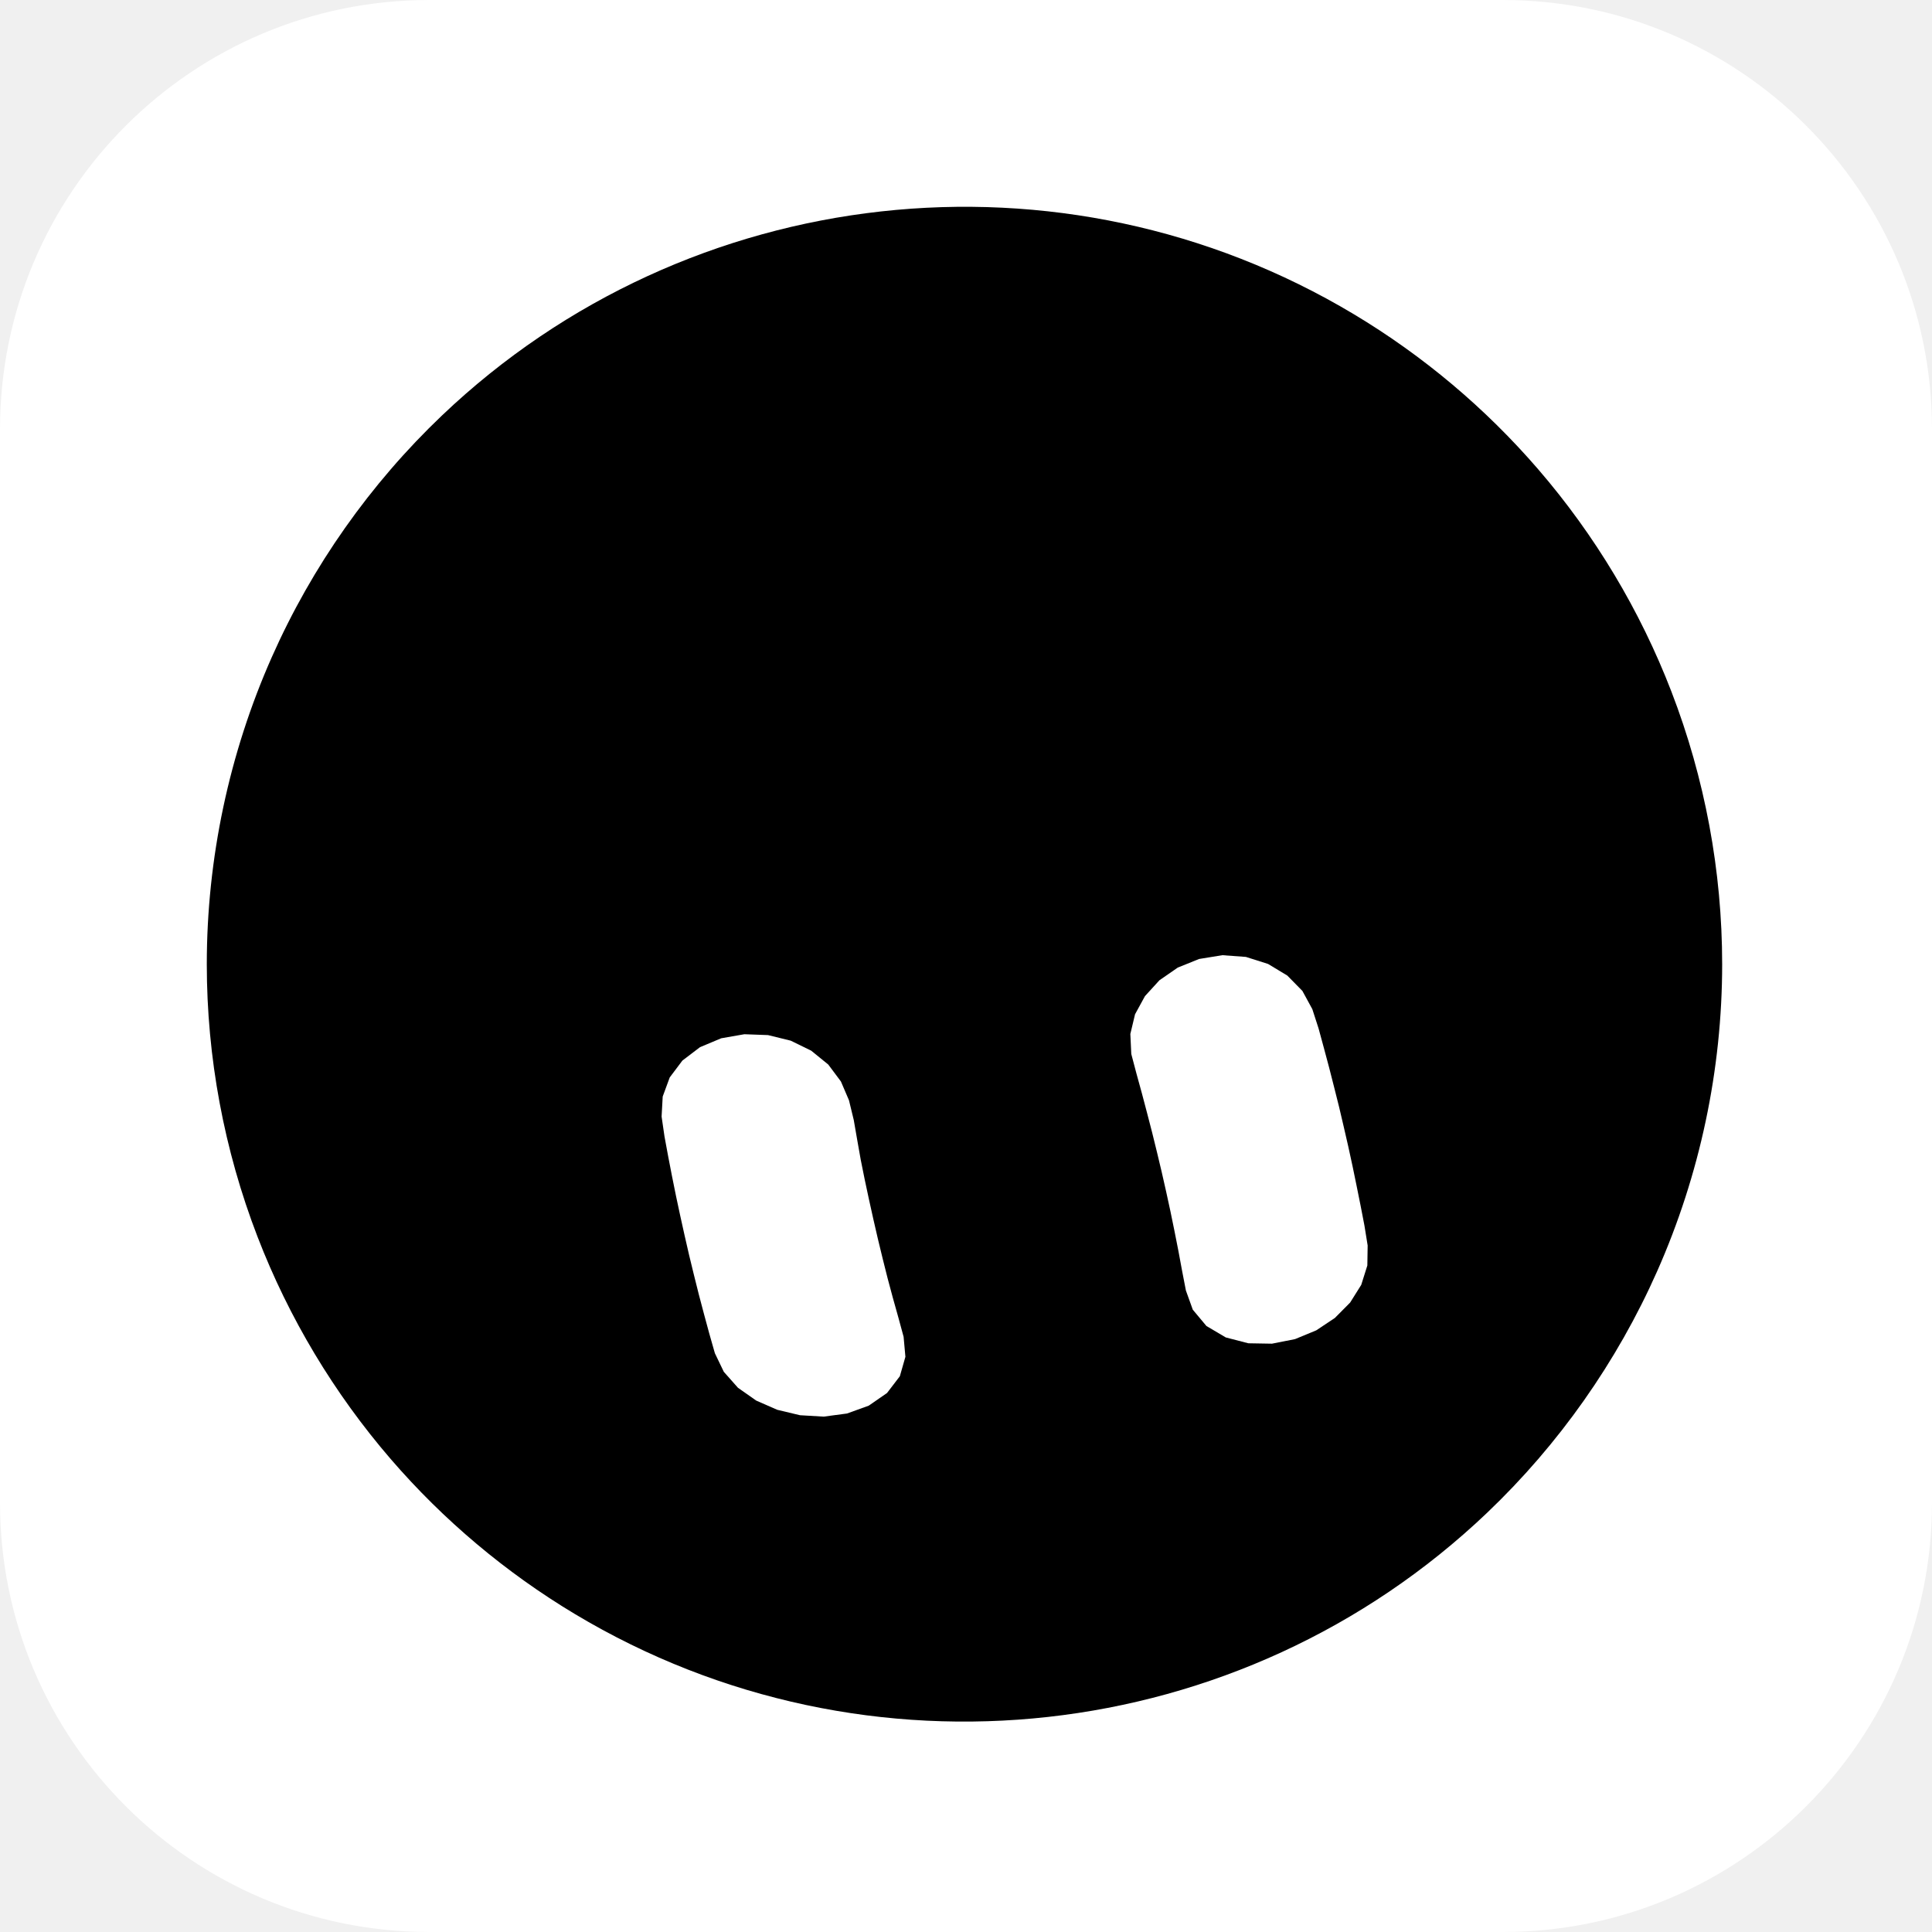
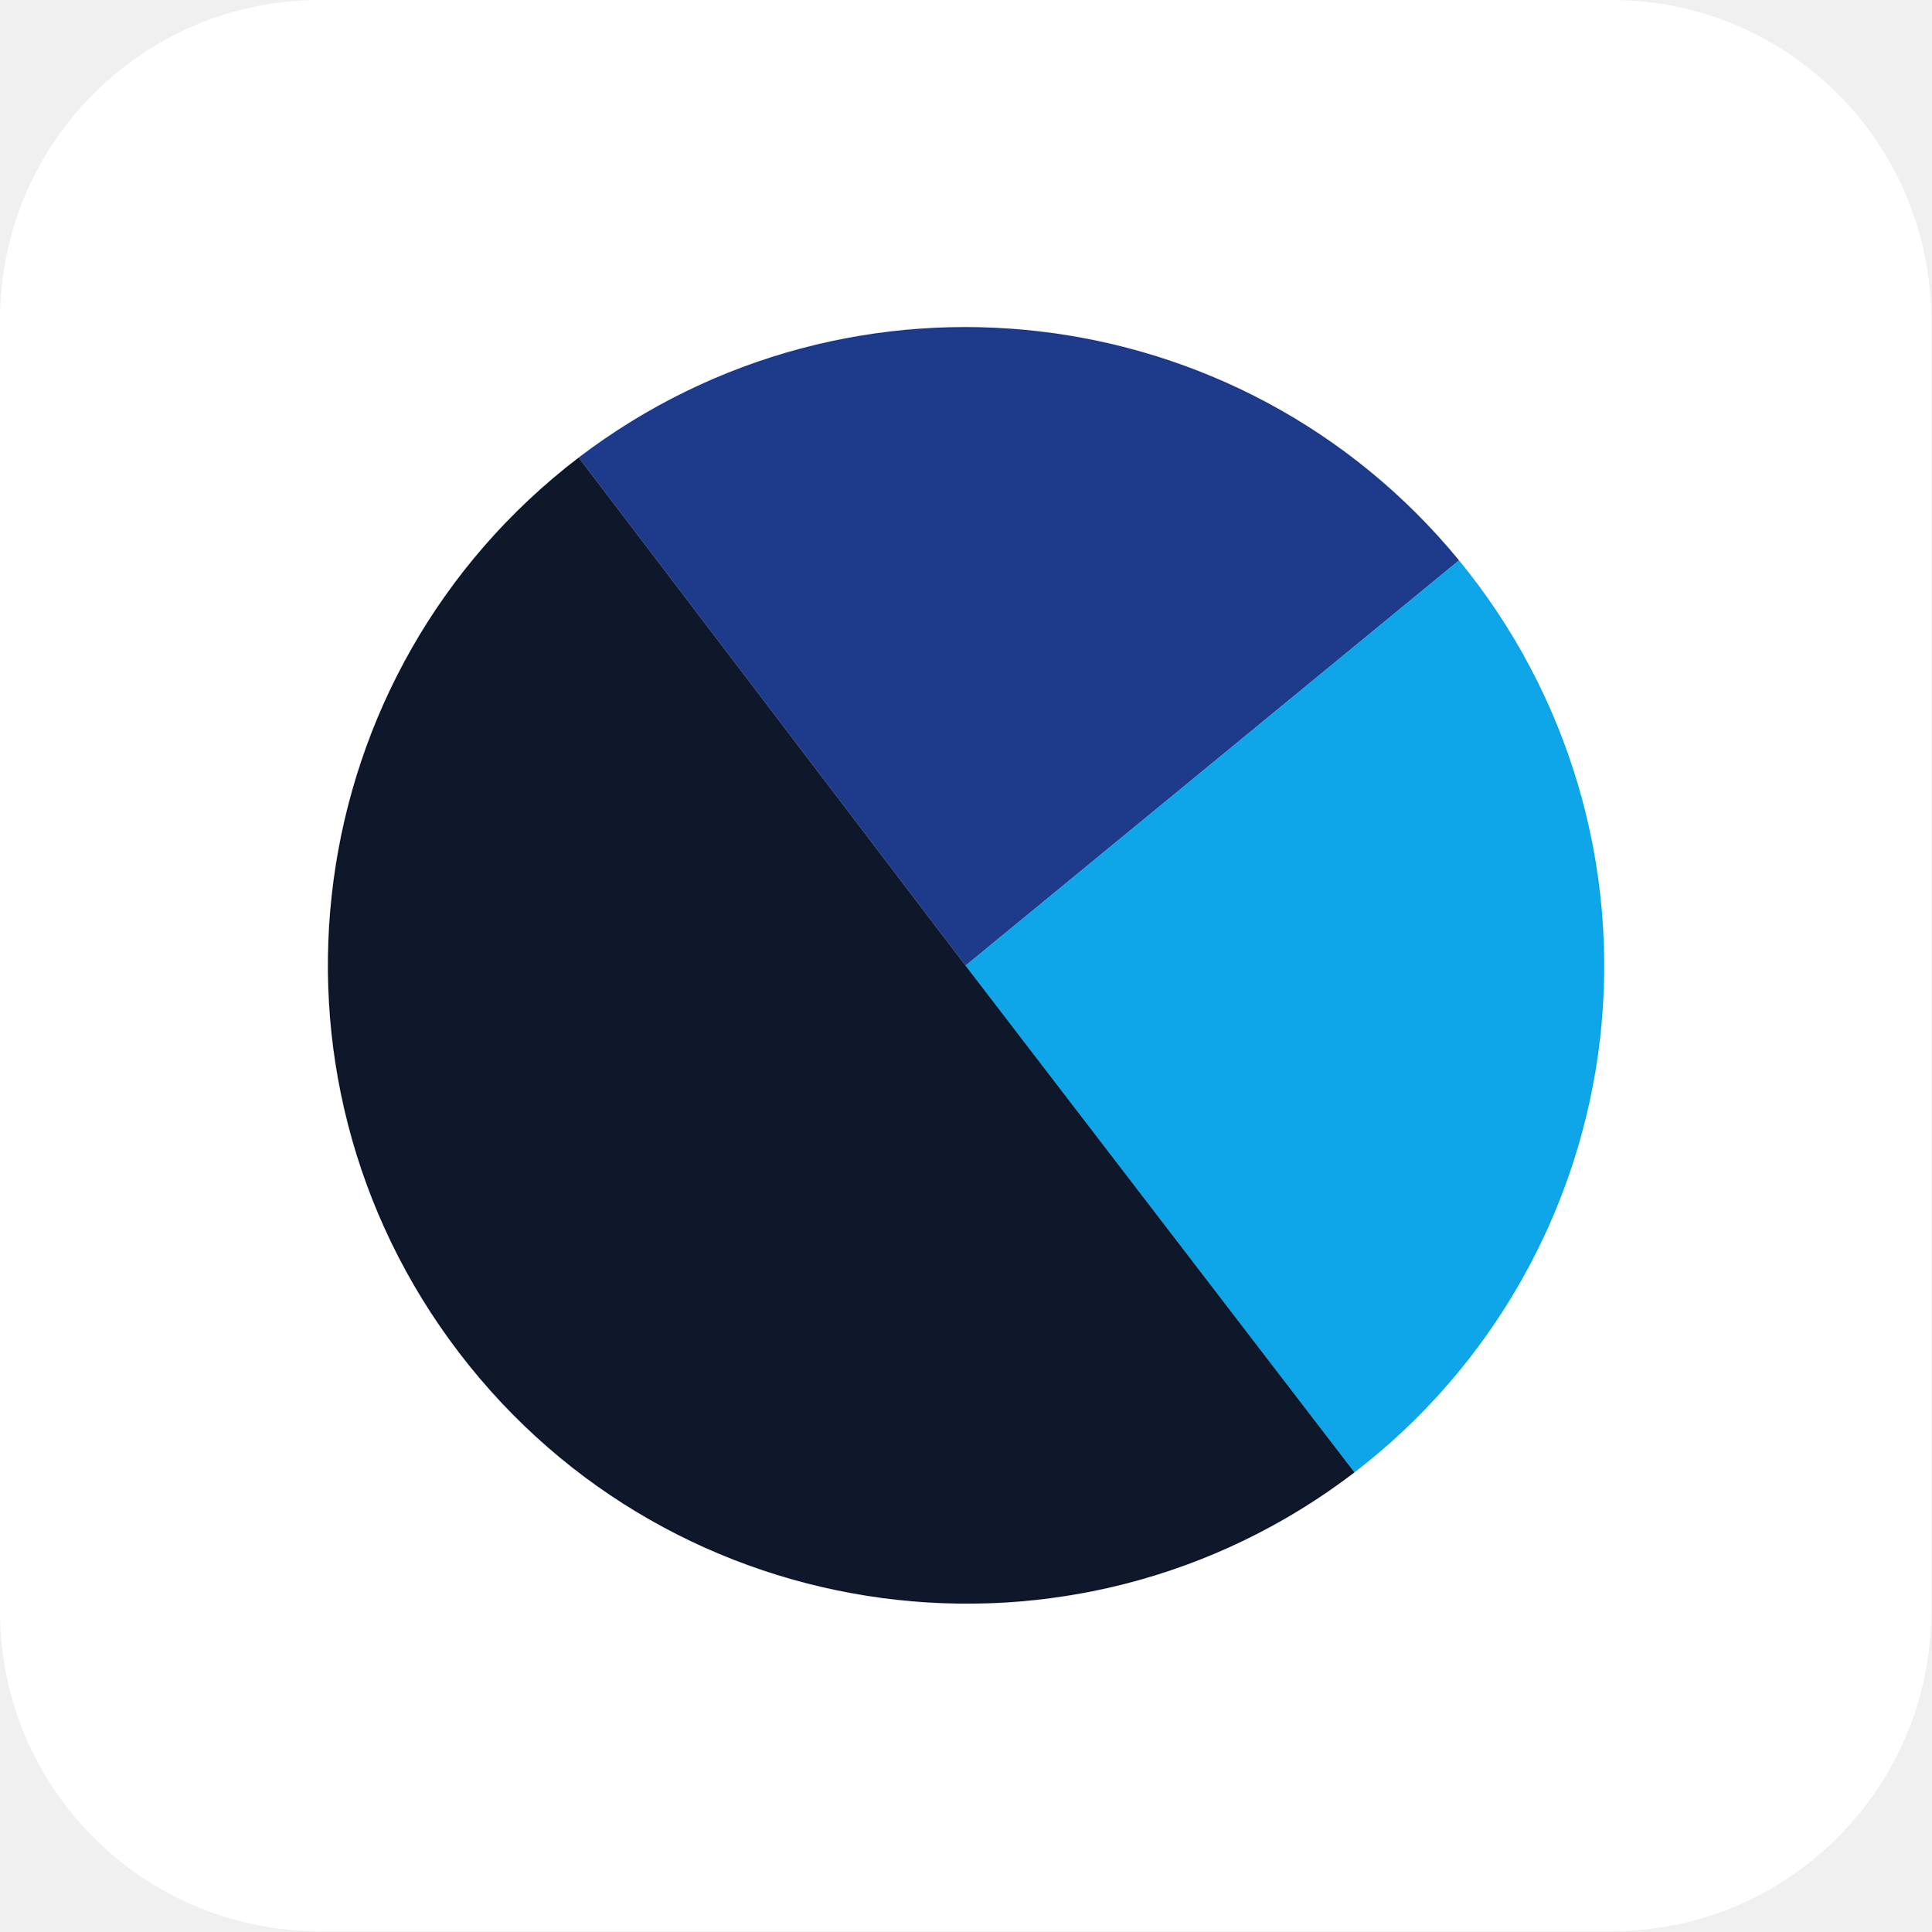
- <svg xmlns="http://www.w3.org/2000/svg" viewBox="0 0 36 36" width="256" height="256" fill="none">
-   <rect width="36" height="36" rx="8" fill="#ffffff" />
-   <svg x="2" y="2" width="32" height="32" viewBox="-15 -15 259 259" overflow="visible">
-     <path d="M228.541 114.228C228.541 130.133 225.184 145.994 218.738 160.534C212.674 174.217 203.904 186.669 193.065 196.988C155.933 232.34 99.497 238.596 55.526 212.24C45.097 205.99 35.685 198.072 27.745 188.866C19.193 178.953 12.369 167.569 7.658 155.351C2.607 142.264 0 128.257 0 114.228C0 98.322 3.358 82.461 9.803 67.921C15.867 54.238 24.638 41.786 35.477 31.467C72.608 -3.885 129.044 -10.141 173.016 16.215C183.444 22.465 192.856 30.383 200.796 39.59C209.349 49.502 216.173 60.886 220.883 73.104C225.934 86.191 228.541 100.198 228.541 114.228Z" fill="#000000" />
-     <g transform="translate(114.2705 114.2705) scale(1.18 1) translate(-114.2705 -114.2705)">
-       <path d="M86.14 124.79L89.16 124.92L92.06 125.76L94.68 127.27L96.86 129.36L98.48 131.92L99.51 134.76L100.12 137.73L100.56 140.72L101.01 143.72L101.52 146.71L102.06 149.69L102.62 152.67L103.2 155.64L103.81 158.61L104.44 161.57L105.11 164.52L105.81 167.47L106.49 170.42L106.72 173.44L106.01 176.37L104.37 178.9L102.03 180.81L99.26 181.99L96.27 182.46L93.25 182.25L90.34 181.43L87.65 180.04L85.32 178.11L83.51 175.7L82.37 172.9L81.66 169.96L80.98 167L80.32 164.05L79.69 161.08L79.08 158.12L78.5 155.14L77.94 152.16L77.4 149.18L76.89 146.2L76.4 143.21L75.93 140.21L75.56 137.21L75.7 134.19L76.6 131.3L78.22 128.76L80.47 126.74L83.18 125.4Z" fill="#ffffff" />
-       <path d="M147.23 112.87L150.24 113.13L153.07 114.19L155.53 115.94L157.46 118.26L158.73 121.01L159.53 123.93L160.21 126.88L160.88 129.84L161.52 132.8L162.15 135.76L162.74 138.73L163.32 141.71L163.87 144.69L164.39 147.67L164.9 150.66L165.39 153.65L165.8 156.65L165.76 159.67L164.98 162.59L163.56 165.26L161.61 167.58L159.23 169.45L156.52 170.77L153.57 171.46L150.55 171.4L147.67 170.52L145.19 168.79L143.45 166.33L142.57 163.44L142.08 160.45L141.61 157.46L141.11 154.47L140.59 151.48L140.04 148.5L139.47 145.53L138.87 142.56L138.25 139.59L137.6 136.63L136.94 133.68L136.25 130.72L135.59 127.77L135.47 124.75L136.07 121.78L137.34 119.04L139.19 116.65L141.53 114.74L144.26 113.44Z" fill="#ffffff" />
-     </g>
-   </svg>
+ <svg xmlns="http://www.w3.org/2000/svg" viewBox="160 325 580 580">
+   <rect x="160" y="325" width="580" height="580" rx="96" fill="#ffffff" />
+   <path d="M 450 615 L 333.8 462.4 A 191.8 191.8 0 0 1 598.2 493.3 Z" fill="#1e3a8a" />
+   <path d="M 450 615 L 598.2 493.3 A 191.8 191.8 0 0 1 566.8 767.2 Z" fill="#0ea5e9" />
+   <path d="M 450 615 L 566.8 767.2 A 191.8 191.8 0 1 1 333.8 462.4 Z" fill="#0f172a" />
+   <circle cx="450" cy="615" r="191.8" fill="none" stroke="#ffffff" stroke-width="0" />
+   <path d="M 333.8 462.4 L 566.8 767.2" stroke="#ffffff" stroke-width="0" stroke-linecap="round" />
+   <path d="M 598.2 493.3 L 450 615" stroke="#ffffff" stroke-width="0" stroke-linecap="round" />
</svg>
